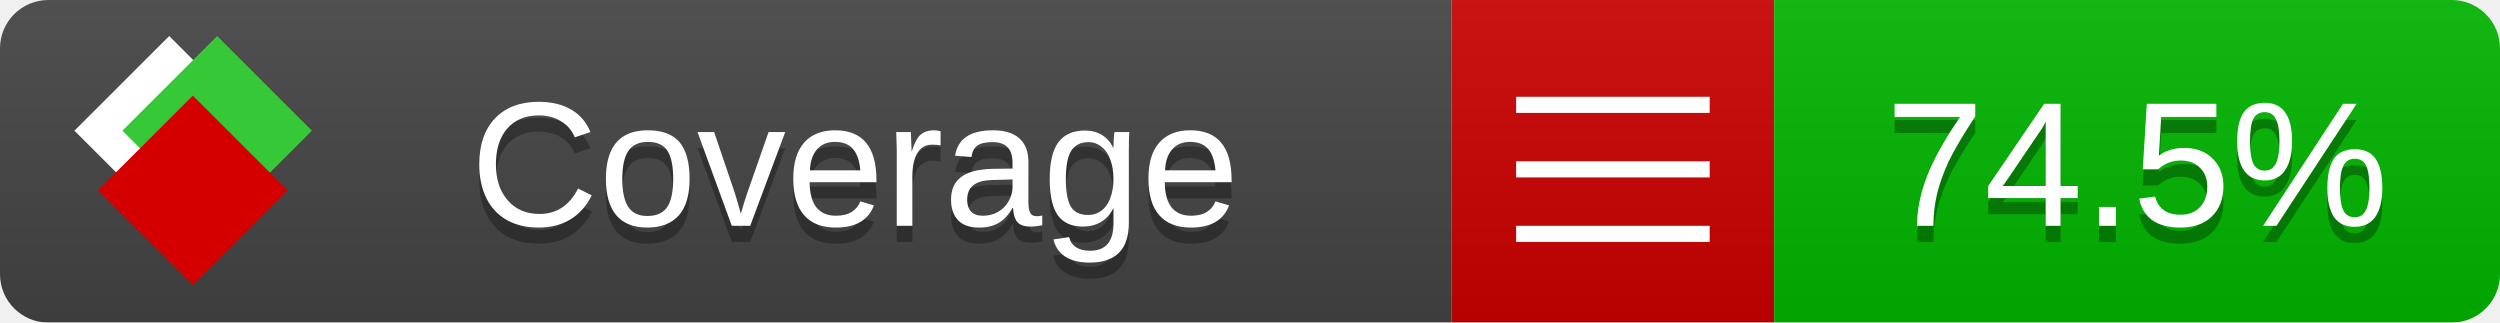
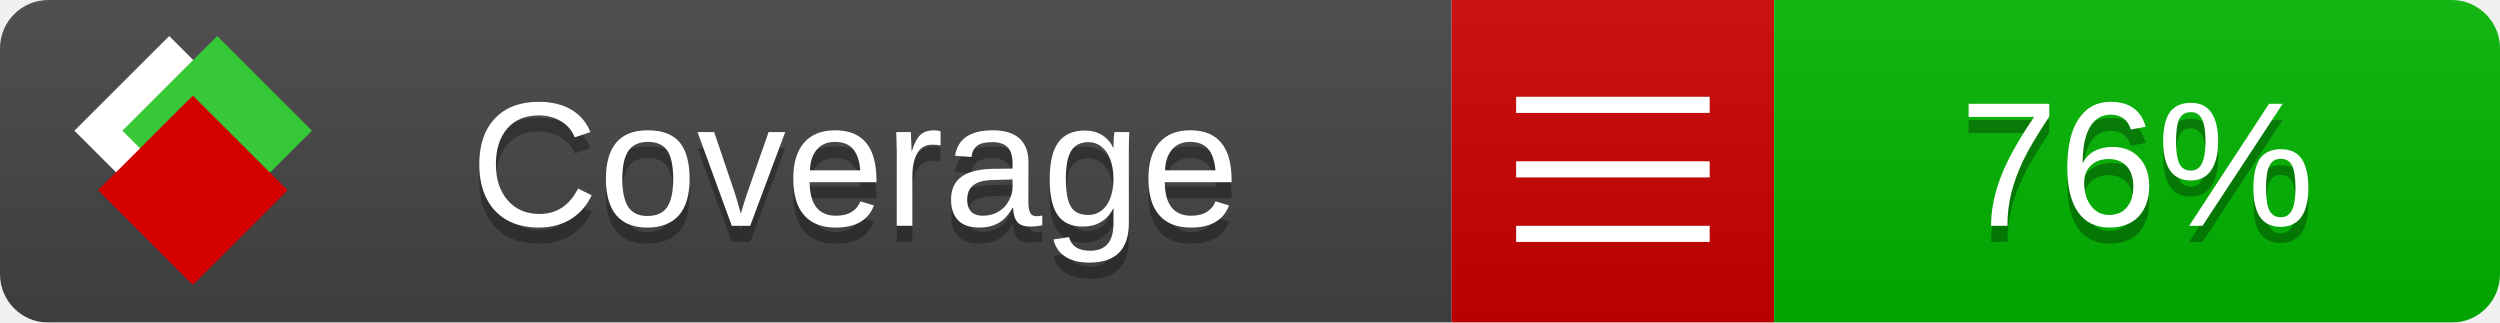
<svg xmlns="http://www.w3.org/2000/svg" xmlns:xlink="http://www.w3.org/1999/xlink" width="155" height="20">
  <style type="text/css">
          
            @keyframes fade1 {
                0% { visibility: visible; opacity: 1; }
               23% { visibility: visible; opacity: 1; }
               25% { visibility: hidden; opacity: 0; }
               48% { visibility: hidden; opacity: 0; }
               50% { visibility: hidden; opacity: 0; }
               73% { visibility: hidden; opacity: 0; }
               75% { visibility: hidden; opacity: 0; }
               98% { visibility: hidden; opacity: 0; }
              100% { visibility: visible; opacity: 1; }
            }
            @keyframes fade2 {
                0% { visibility: hidden; opacity: 0; }
               23% { visibility: hidden; opacity: 0; }
               25% { visibility: visible; opacity: 1; }
               48% { visibility: visible; opacity: 1; }
               50% { visibility: hidden; opacity: 0; }
               73% { visibility: hidden; opacity: 0; }
               75% { visibility: hidden; opacity: 0; }
               98% { visibility: hidden; opacity: 0; }
              100% { visibility: hidden; opacity: 0; }
            }
            @keyframes fade3 {
                0% { visibility: hidden; opacity: 0; }
               23% { visibility: hidden; opacity: 0; }
               25% { visibility: hidden; opacity: 0; }
               48% { visibility: hidden; opacity: 0; }
               50% { visibility: visible; opacity: 1; }
               73% { visibility: visible; opacity: 1; }
               75% { visibility: hidden; opacity: 0; }
               98% { visibility: hidden; opacity: 0; }
              100% { visibility: hidden; opacity: 0; }
            }
            @keyframes fade4 {
                0% { visibility: hidden; opacity: 0; }
               23% { visibility: hidden; opacity: 0; }
               25% { visibility: hidden; opacity: 0; }
               48% { visibility: hidden; opacity: 0; }
               50% { visibility: hidden; opacity: 0; }
               73% { visibility: hidden; opacity: 0; }
               75% { visibility: visible; opacity: 1; }
               98% { visibility: visible; opacity: 1; }
              100% { visibility: hidden; opacity: 0; }
            }
            .linecoverage {
                animation-duration: 15s;
                animation-name: fade1;
                animation-iteration-count: infinite;
            }
            .branchcoverage {
                animation-duration: 15s;
                animation-name: fade2;
                animation-iteration-count: infinite;
            }
            .methodcoverage {
                animation-duration: 15s;
                animation-name: fade3;
                animation-iteration-count: infinite;
            }
            .fullmethodcoverage {
                animation-duration: 15s;
                animation-name: fade4;
                animation-iteration-count: infinite;
            }
          
    </style>
  <defs>
    <linearGradient id="gradient" x2="0" y2="100%">
      <stop offset="0" stop-color="#bbb" stop-opacity=".1" />
      <stop offset="1" stop-opacity=".1" />
    </linearGradient>
    <linearGradient id="c">
      <stop offset="0" stop-color="#d40000" />
      <stop offset="1" stop-color="#ff2a2a" />
    </linearGradient>
    <linearGradient id="a">
      <stop offset="0" stop-color="#e0e0de" />
      <stop offset="1" stop-color="#fff" />
    </linearGradient>
    <linearGradient id="b">
      <stop offset="0" stop-color="#37c837" />
      <stop offset="1" stop-color="#217821" />
    </linearGradient>
    <linearGradient xlink:href="#a" id="e" x1="106.44" x2="69.96" y1="-11.96" y2="-46.84" gradientTransform="matrix(-.8426 -.00045 -.00045 -.8426 -94.27 -75.82)" gradientUnits="userSpaceOnUse" />
    <linearGradient xlink:href="#b" id="f" x1="56.19" x2="77.97" y1="-23.45" y2="10.62" gradientTransform="matrix(.8426 .00045 .00045 .8426 94.27 75.82)" gradientUnits="userSpaceOnUse" />
    <linearGradient xlink:href="#c" id="g" x1="79.98" x2="132.9" y1="10.79" y2="10.79" gradientTransform="matrix(.8426 .00045 .00045 .8426 94.27 75.82)" gradientUnits="userSpaceOnUse" />
    <mask id="mask">
      <rect width="155" height="20" rx="3" fill="#fff" />
    </mask>
    <g id="icon" transform="matrix(.04486 0 0 .04481 -.48 -.63)">
      <rect width="52.92" height="52.92" x="-109.72" y="-27.13" fill="url(#e)" transform="rotate(-135)" />
      <rect width="52.92" height="52.92" x="70.19" y="-39.18" fill="url(#f)" transform="rotate(45)" />
      <rect width="52.92" height="52.92" x="80.05" y="-15.74" fill="url(#g)" transform="rotate(45)" />
    </g>
  </defs>
  <g mask="url(#mask)">
    <rect x="0" y="0" width="90" height="20" fill="#444" />
    <rect x="90" y="0" width="20" height="20" fill="#c00" />
    <rect x="110" y="0" width="45" height="20" fill="#00B600" />
    <rect x="0" y="0" width="155" height="20" fill="url(#gradient)" />
  </g>
  <g>
    <path class="" stroke="#fff" d="M94 6.5 h12 M94 10.5 h12 M94 14.5 h12" />
  </g>
  <g fill="#fff" text-anchor="middle" font-family="Verdana,Arial,Geneva,sans-serif" font-size="11">
    <a xlink:href="https://github.com/danielpalme/ReportGenerator" target="_top">
      <use xlink:href="#icon" transform="translate(3,1) scale(3.5)" />
    </a>
    <text x="53" y="15" fill="#010101" fill-opacity=".3">Coverage</text>
    <text x="53" y="14" fill="#fff">Coverage</text>
-     <text class="" x="132.5" y="15" fill="#010101" fill-opacity=".3">74.5%</text>
-     <text class="" x="132.5" y="14">74.5%</text>
+     <text class="" x="132.5" y="15" fill="#010101" fill-opacity=".3">76%</text>
+     <text class="" x="132.5" y="14">76%</text>
  </g>
  <g>
    <rect class="" x="90" y="0" width="65" height="20" fill-opacity="0" />
  </g>
</svg>
